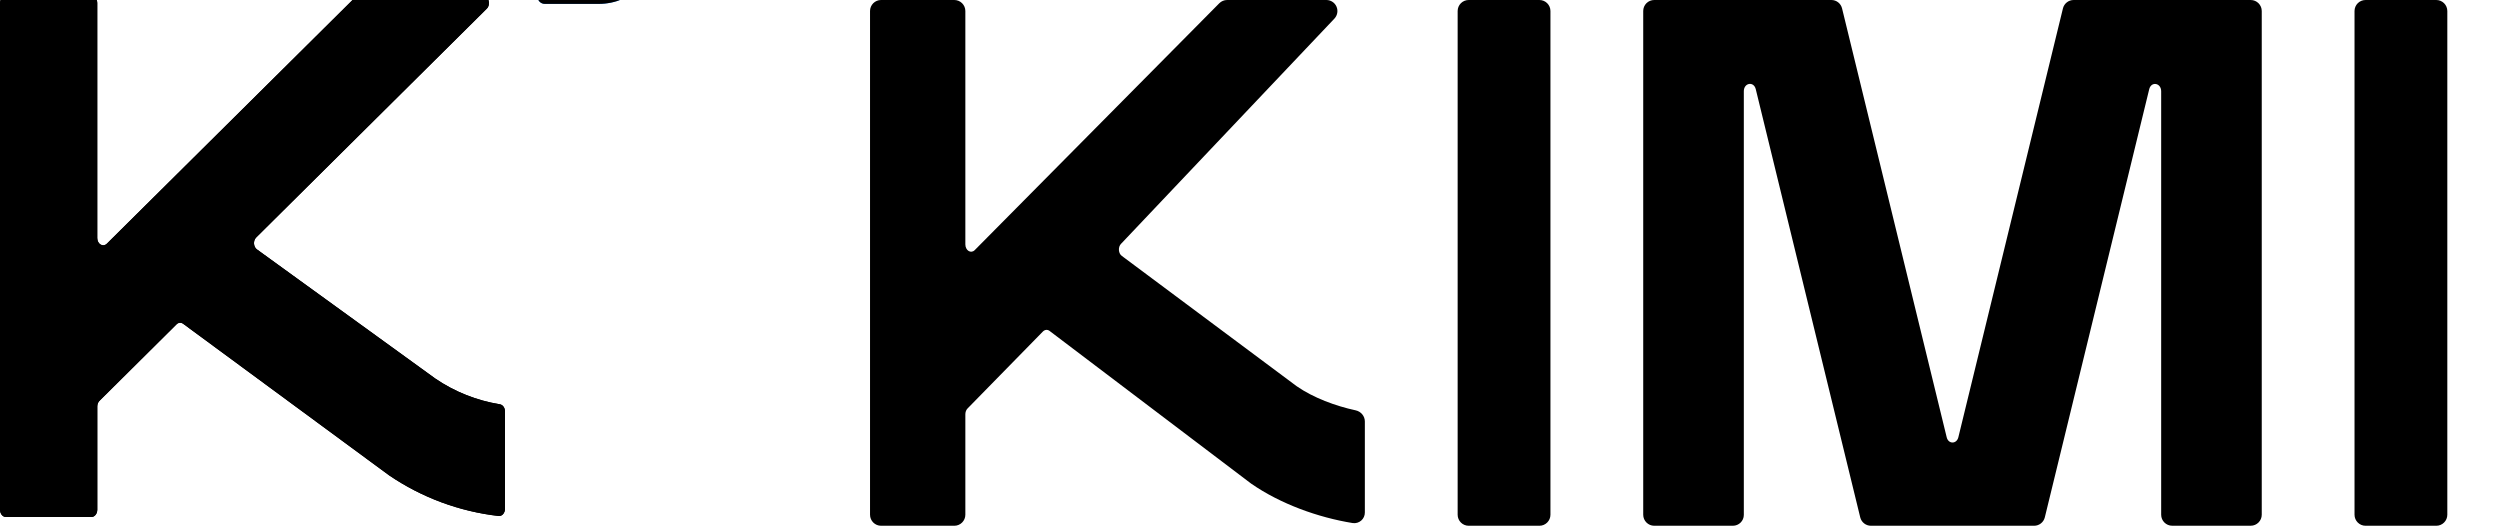
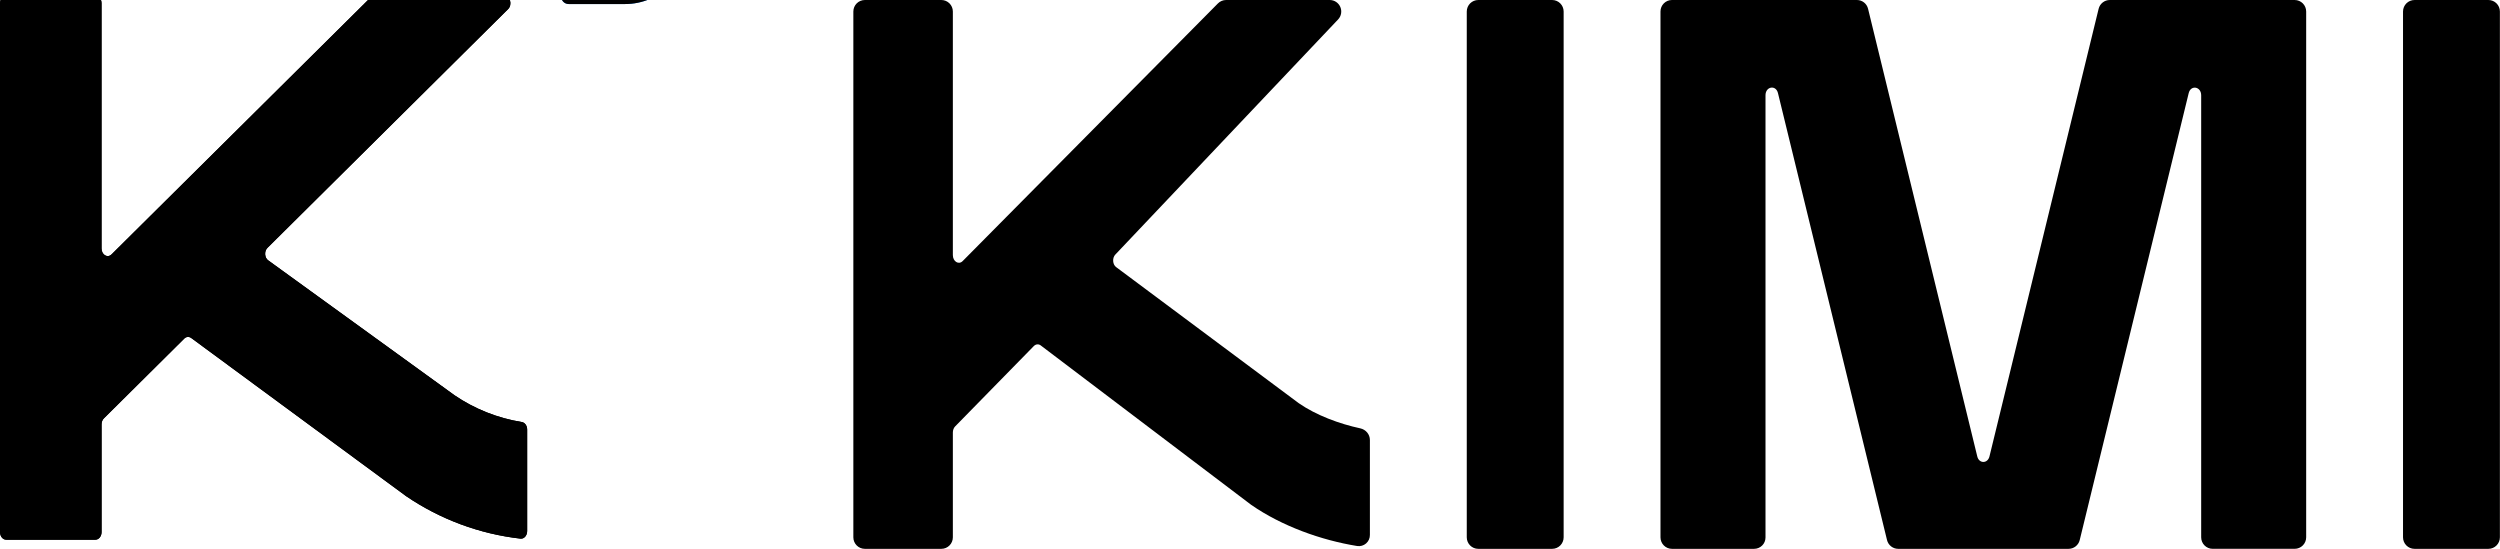
- <svg xmlns="http://www.w3.org/2000/svg" fill="none" viewBox="0 0 4.755 1" data-combine-word="Kimi">
+ <svg xmlns="http://www.w3.org/2000/svg" fill="none" viewBox="0 0 4.555 1" data-combine-word="Kimi">
  <g class="dsh-combine-mark-color">
    <g transform="translate(-0.1812 -0.225) scale(0.060417)">
      <g>
        <path d="M21.846 0a1.923 1.923 0 110 3.846H20.15a.226.226 0 01-.227-.226V1.923C19.923.861 20.784 0 21.846 0z" fill="#1783FF" />
        <path d="M11.065 11.199l7.257-7.2c.137-.136.06-.41-.116-.41H14.3a.164.164 0 00-.117.051l-7.82 7.756c-.122.12-.302.013-.302-.179V3.82c0-.127-.083-.23-.185-.23H3.186c-.103 0-.186.103-.186.23V19.77c0 .128.083.23.186.23h2.69c.103 0 .186-.102.186-.23v-3.25c0-.069.025-.135.069-.178l2.424-2.406a.158.158 0 01.205-.023l6.484 4.772a7.677 7.677 0 003.453 1.283c.108.012.2-.095.2-.23v-3.06c0-.117-.07-.212-.164-.227a5.028 5.028 0 01-2.027-.807l-5.613-4.064c-.117-.078-.132-.279-.028-.381z" fill="currentColor" />
      </g>
    </g>
  </g>
  <g class="dsh-combine-mark-mono">
    <g transform="translate(-0.1812 -0.225) scale(0.060417)">
      <g fill="currentColor" fill-rule="evenodd">
        <path d="M21.846 0a1.923 1.923 0 110 3.846H20.15a.226.226 0 01-.227-.226V1.923C19.923.861 20.784 0 21.846 0z" />
        <path d="M11.065 11.199l7.257-7.2c.137-.136.06-.41-.116-.41H14.3a.164.164 0 00-.117.051l-7.82 7.756c-.122.12-.302.013-.302-.179V3.82c0-.127-.083-.23-.185-.23H3.186c-.103 0-.186.103-.186.23V19.77c0 .128.083.23.186.23h2.69c.103 0 .186-.102.186-.23v-3.25c0-.069.025-.135.069-.178l2.424-2.406a.158.158 0 01.205-.023l6.484 4.772a7.677 7.677 0 003.453 1.283c.108.012.2-.095.2-.23v-3.06c0-.117-.07-.212-.164-.227a5.028 5.028 0 01-2.027-.807l-5.613-4.064c-.117-.078-.132-.279-.028-.381z" />
      </g>
    </g>
  </g>
  <g class="dsh-combine-text">
-     <g transform="translate(1.5548 -0.1) scale(0.05)">
+     <g transform="translate(1.4548 -0.1) scale(0.05)">
      <g fill="currentColor" fill-rule="evenodd">
        <path d="M24.353 21.58c0 .232.188.42.42.42h2.69a.42.42 0 00.42-.42V2.42a.42.42 0 00-.42-.42h-2.69a.42.42 0 00-.42.42v19.16zM58.47 21.58c0 .232.188.42.42.42h2.691a.42.42 0 00.419-.42V2.42a.42.42 0 00-.419-.42H58.89a.42.42 0 00-.42.42v19.16zM47.786 2a.42.42 0 00-.408.32L43.4 18.633c-.066.267-.38.267-.444 0L38.976 2.32A.417.417 0 0038.57 2H31.83a.418.418 0 00-.418.42v19.16c0 .232.188.42.42.42h2.988c.231 0 .419-.182.419-.414V5.471c0-.322.378-.389.454-.079l3.974 16.288a.42.42 0 00.407.32h6.208a.42.42 0 00.407-.32L50.66 5.394c.076-.31.455-.243.455.079V21.58c0 .231.187.419.419.419h2.987a.42.42 0 00.42-.42V2.42a.42.42 0 00-.42-.42h-6.735zM11.55 11.273l8.115-8.565A.42.42 0 0019.36 2h-3.776a.42.42 0 00-.298.124l-9.303 9.39c-.144.146-.357.016-.357-.218V2.42a.42.42 0 00-.42-.42H2.42a.42.42 0 00-.42.42v19.16c0 .232.188.42.42.42h2.786a.42.42 0 00.42-.42v-3.82c0-.085.03-.166.081-.219l2.87-2.931c.07-.07.166-.081.243-.029l7.678 5.816c1.123.778 2.552 1.288 3.861 1.5a.403.403 0 00.464-.404v-3.461c0-.206-.15-.38-.35-.423-.76-.164-1.604-.474-2.244-.918l-6.647-4.953c-.138-.095-.155-.34-.033-.465z" />
      </g>
    </g>
  </g>
</svg>
